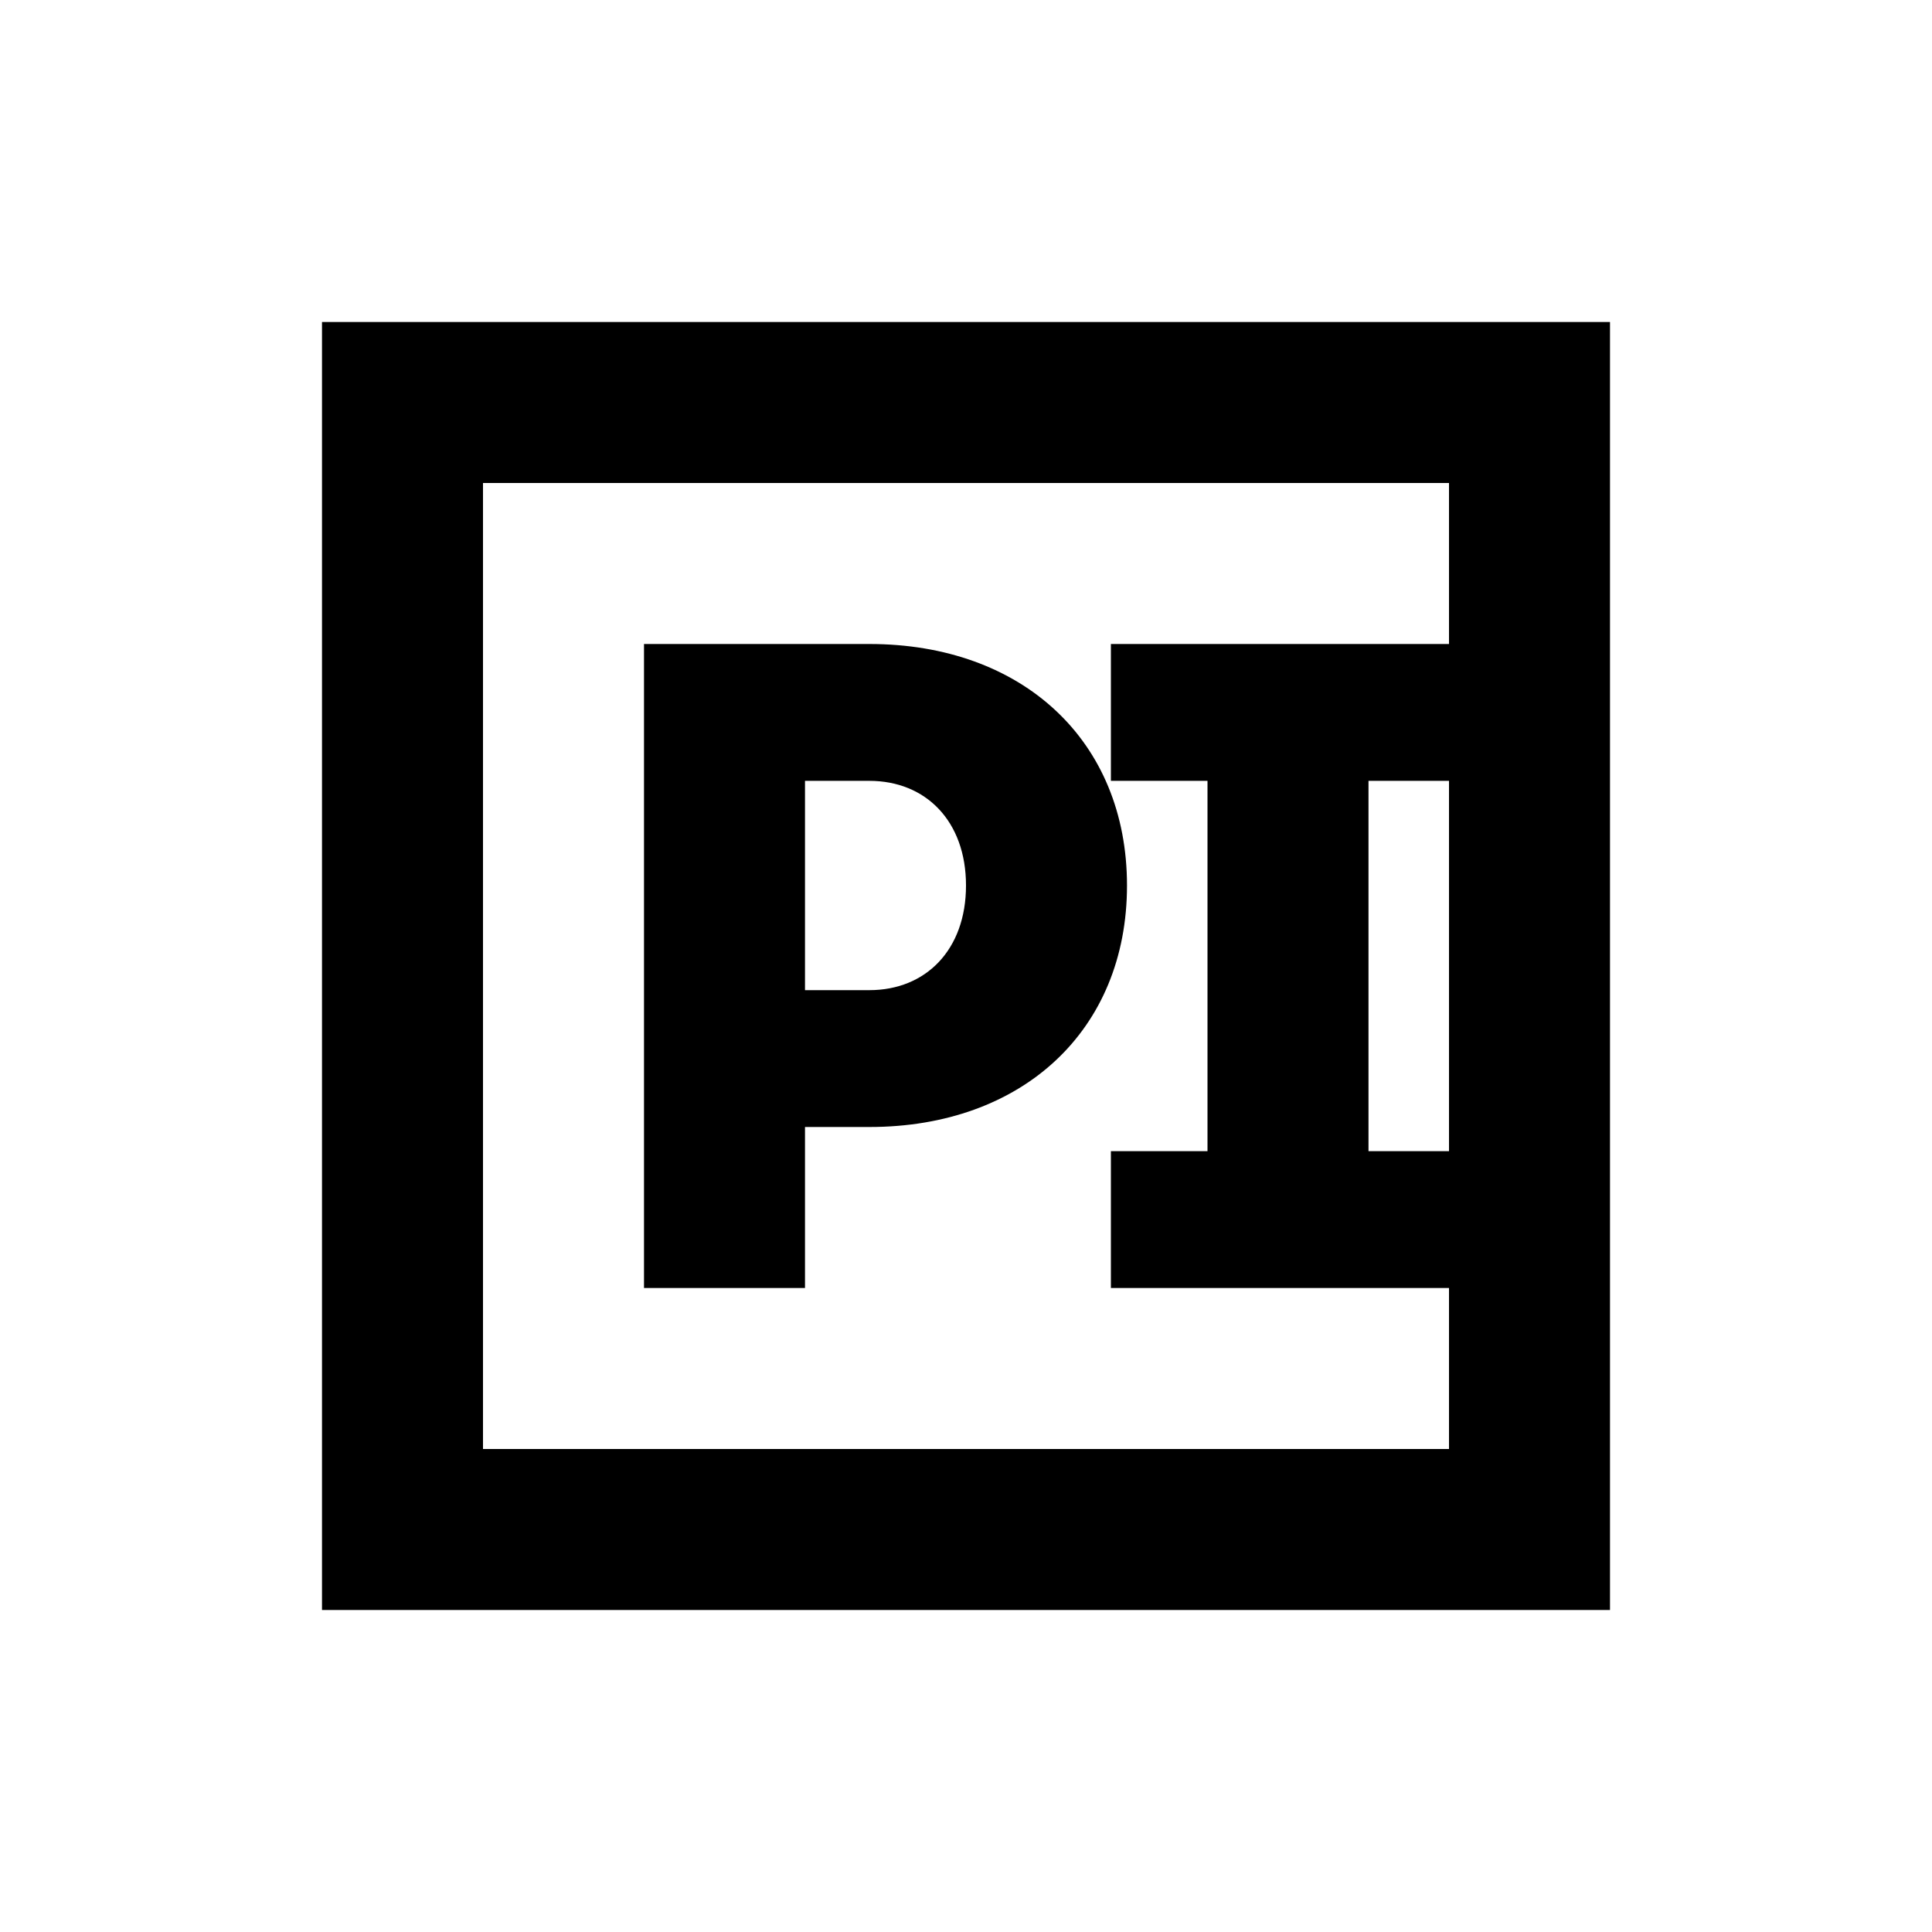
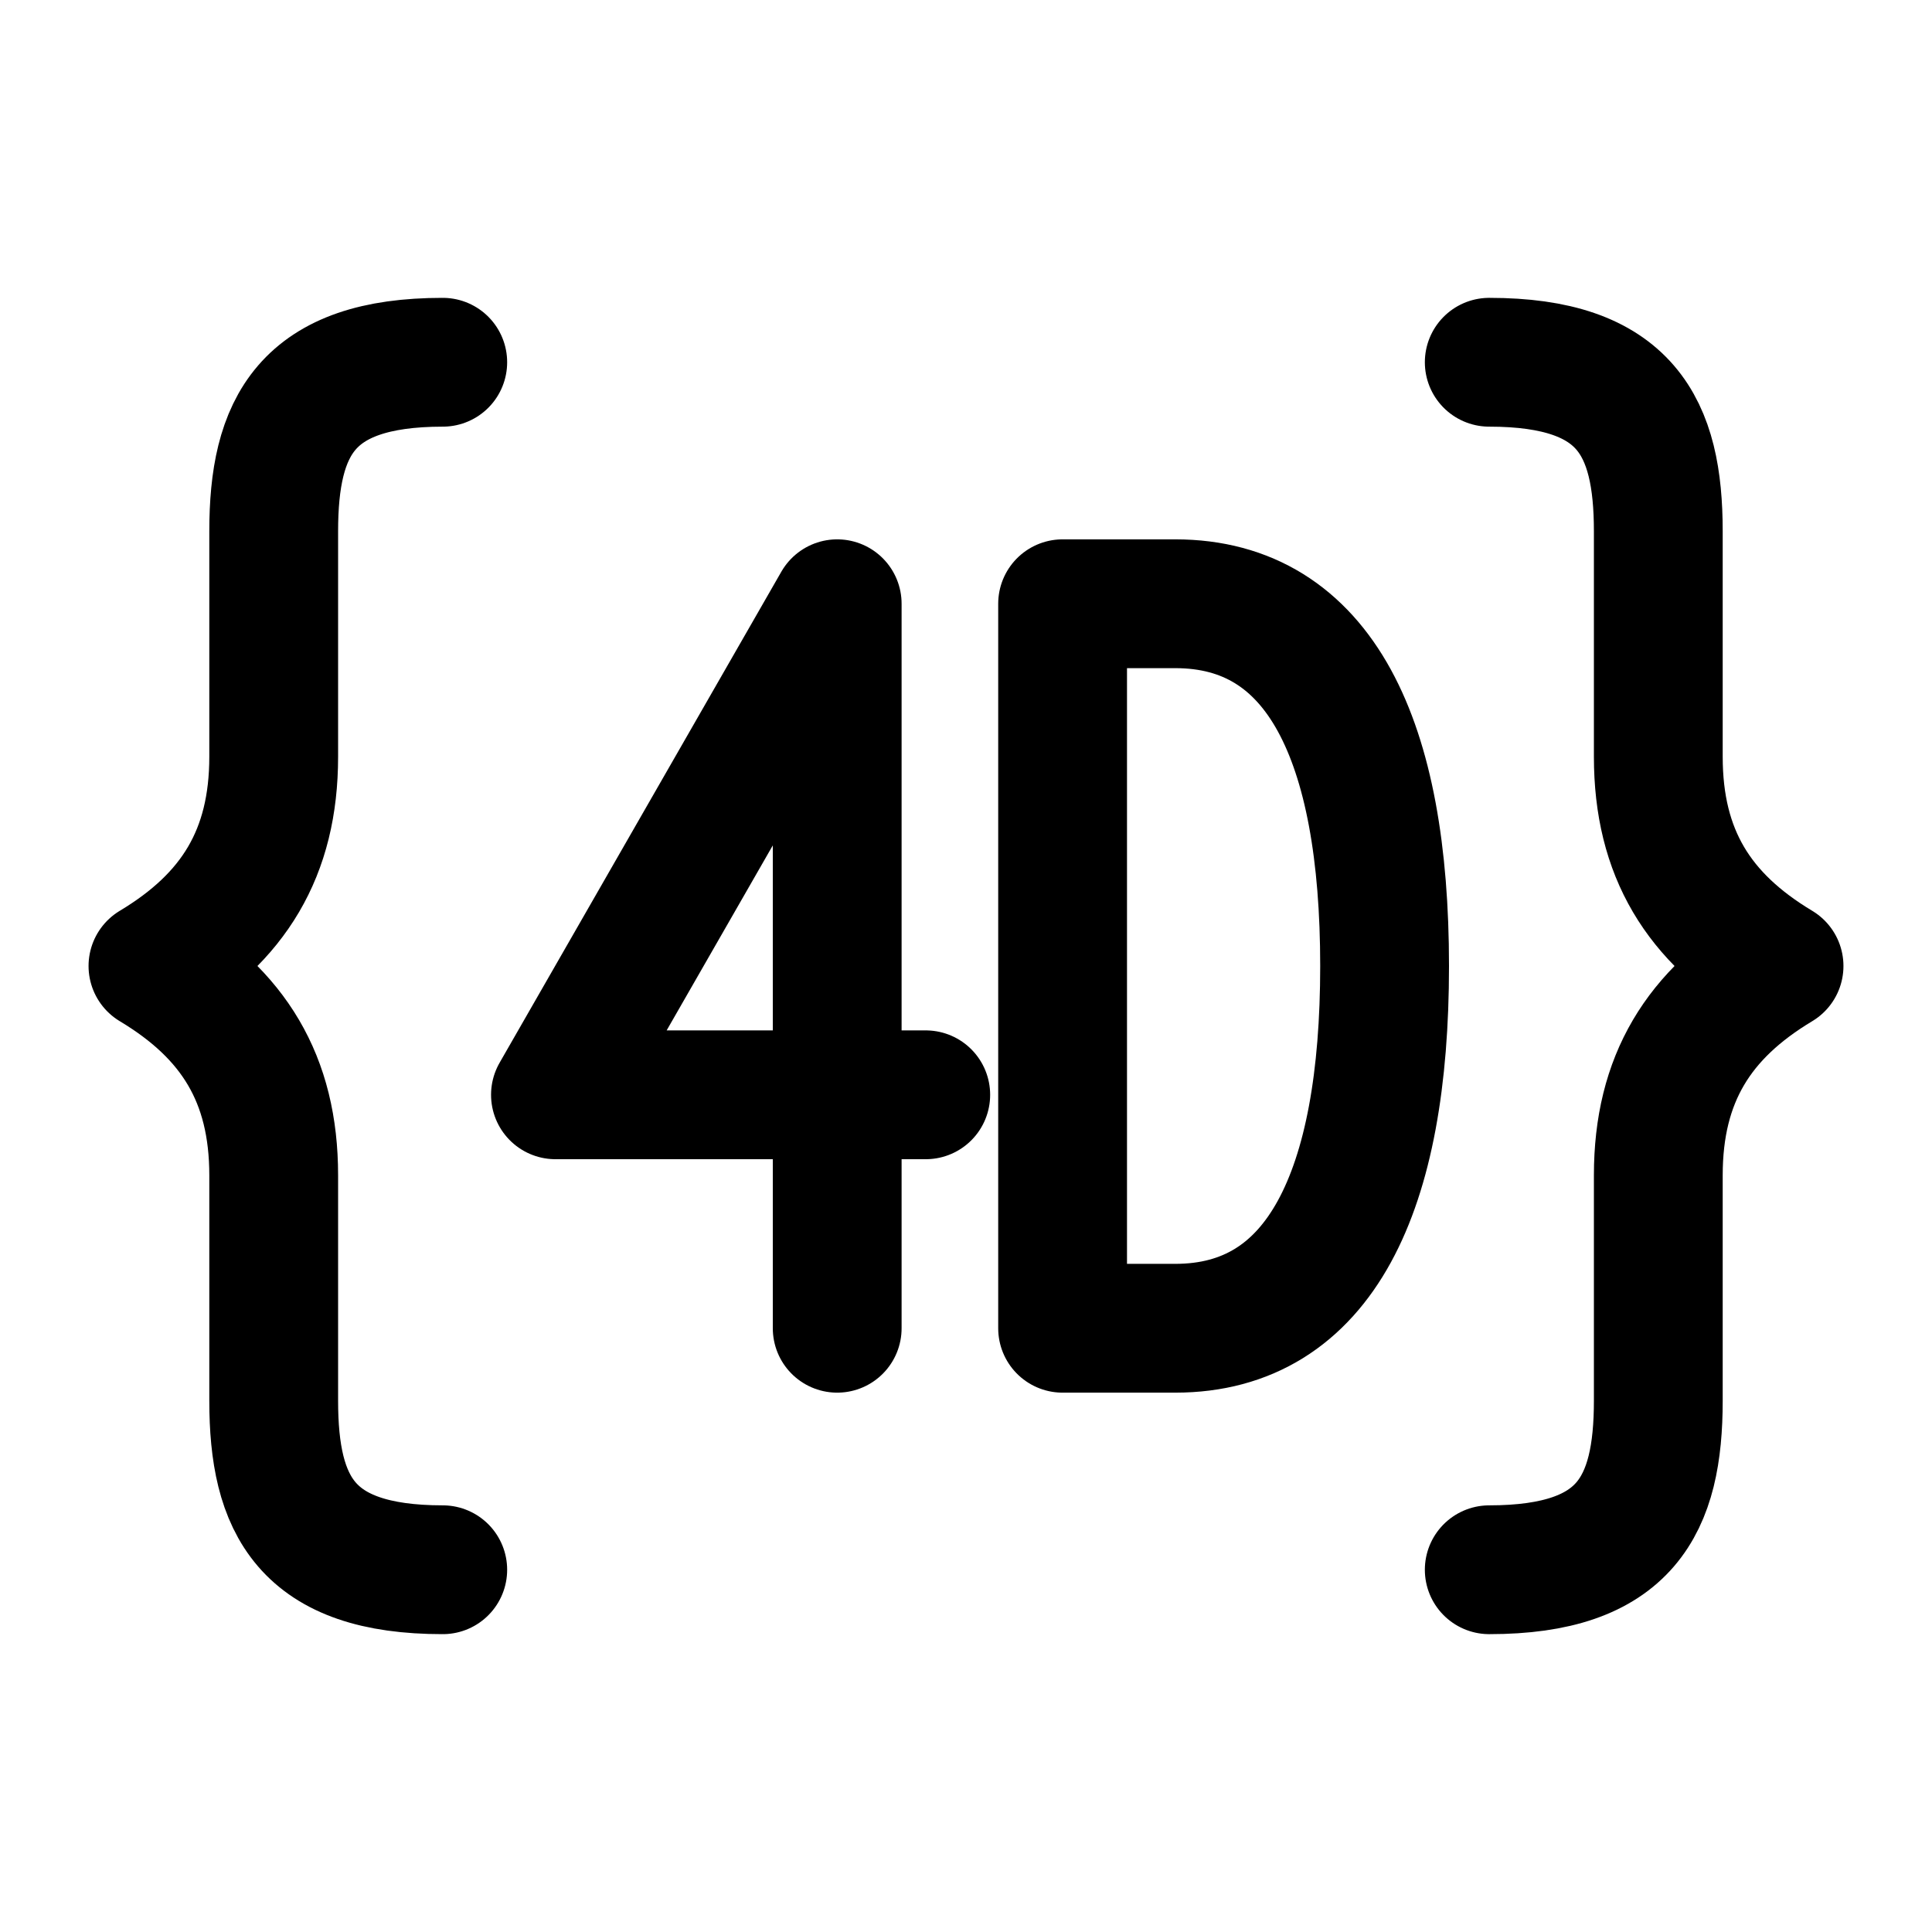
<svg xmlns="http://www.w3.org/2000/svg" width="24" height="24" viewBox="0 0 24 24">
-   <path fill="currentColor" d="M4 4h16v16H4V4Zm2 2v12h12V6H6Zm2 2h2.8c1.9 0 3.2 1.2 3.2 3s-1.3 3-3.2 3H10v2H8V8Zm2 1.7v2.6h.8c.7 0 1.2-.5 1.2-1.3s-.5-1.3-1.2-1.3H10Zm5 0h-1.2V8H18v1.7h-1v4.6h1V16h-4.2v-1.7H15V9.7Z" />
+   <g fill="none" stroke="currentColor" stroke-width="1.6" stroke-linecap="round" stroke-linejoin="round">
+     <path d="M5.5 4.5C3.8 4.5 3.4 5.3 3.4 6.6v2.8c0 1.2-.5 2-1.5 2.6 1 .6 1.5 1.4 1.5 2.6v2.8c0 1.3.4 2.1 2.1 2.1" />
+     <path d="M18.5 4.5c1.7 0 2.1.8 2.1 2.1v2.8c0 1.2.5 2 1.5 2.6-1 .6-1.5 1.4-1.5 2.6v2.8c0 1.3-.4 2.1-2.1 2.1" />
+     <path d="M10.4 16.5v-9L6.9 13.6h4.6" />
+     <path d="M13.2 7.5h1.4c1.8 0 2.6 1.7 2.6 4.5s-.8 4.5-2.6 4.5h-1.4z" />
+   </g>
</svg>
